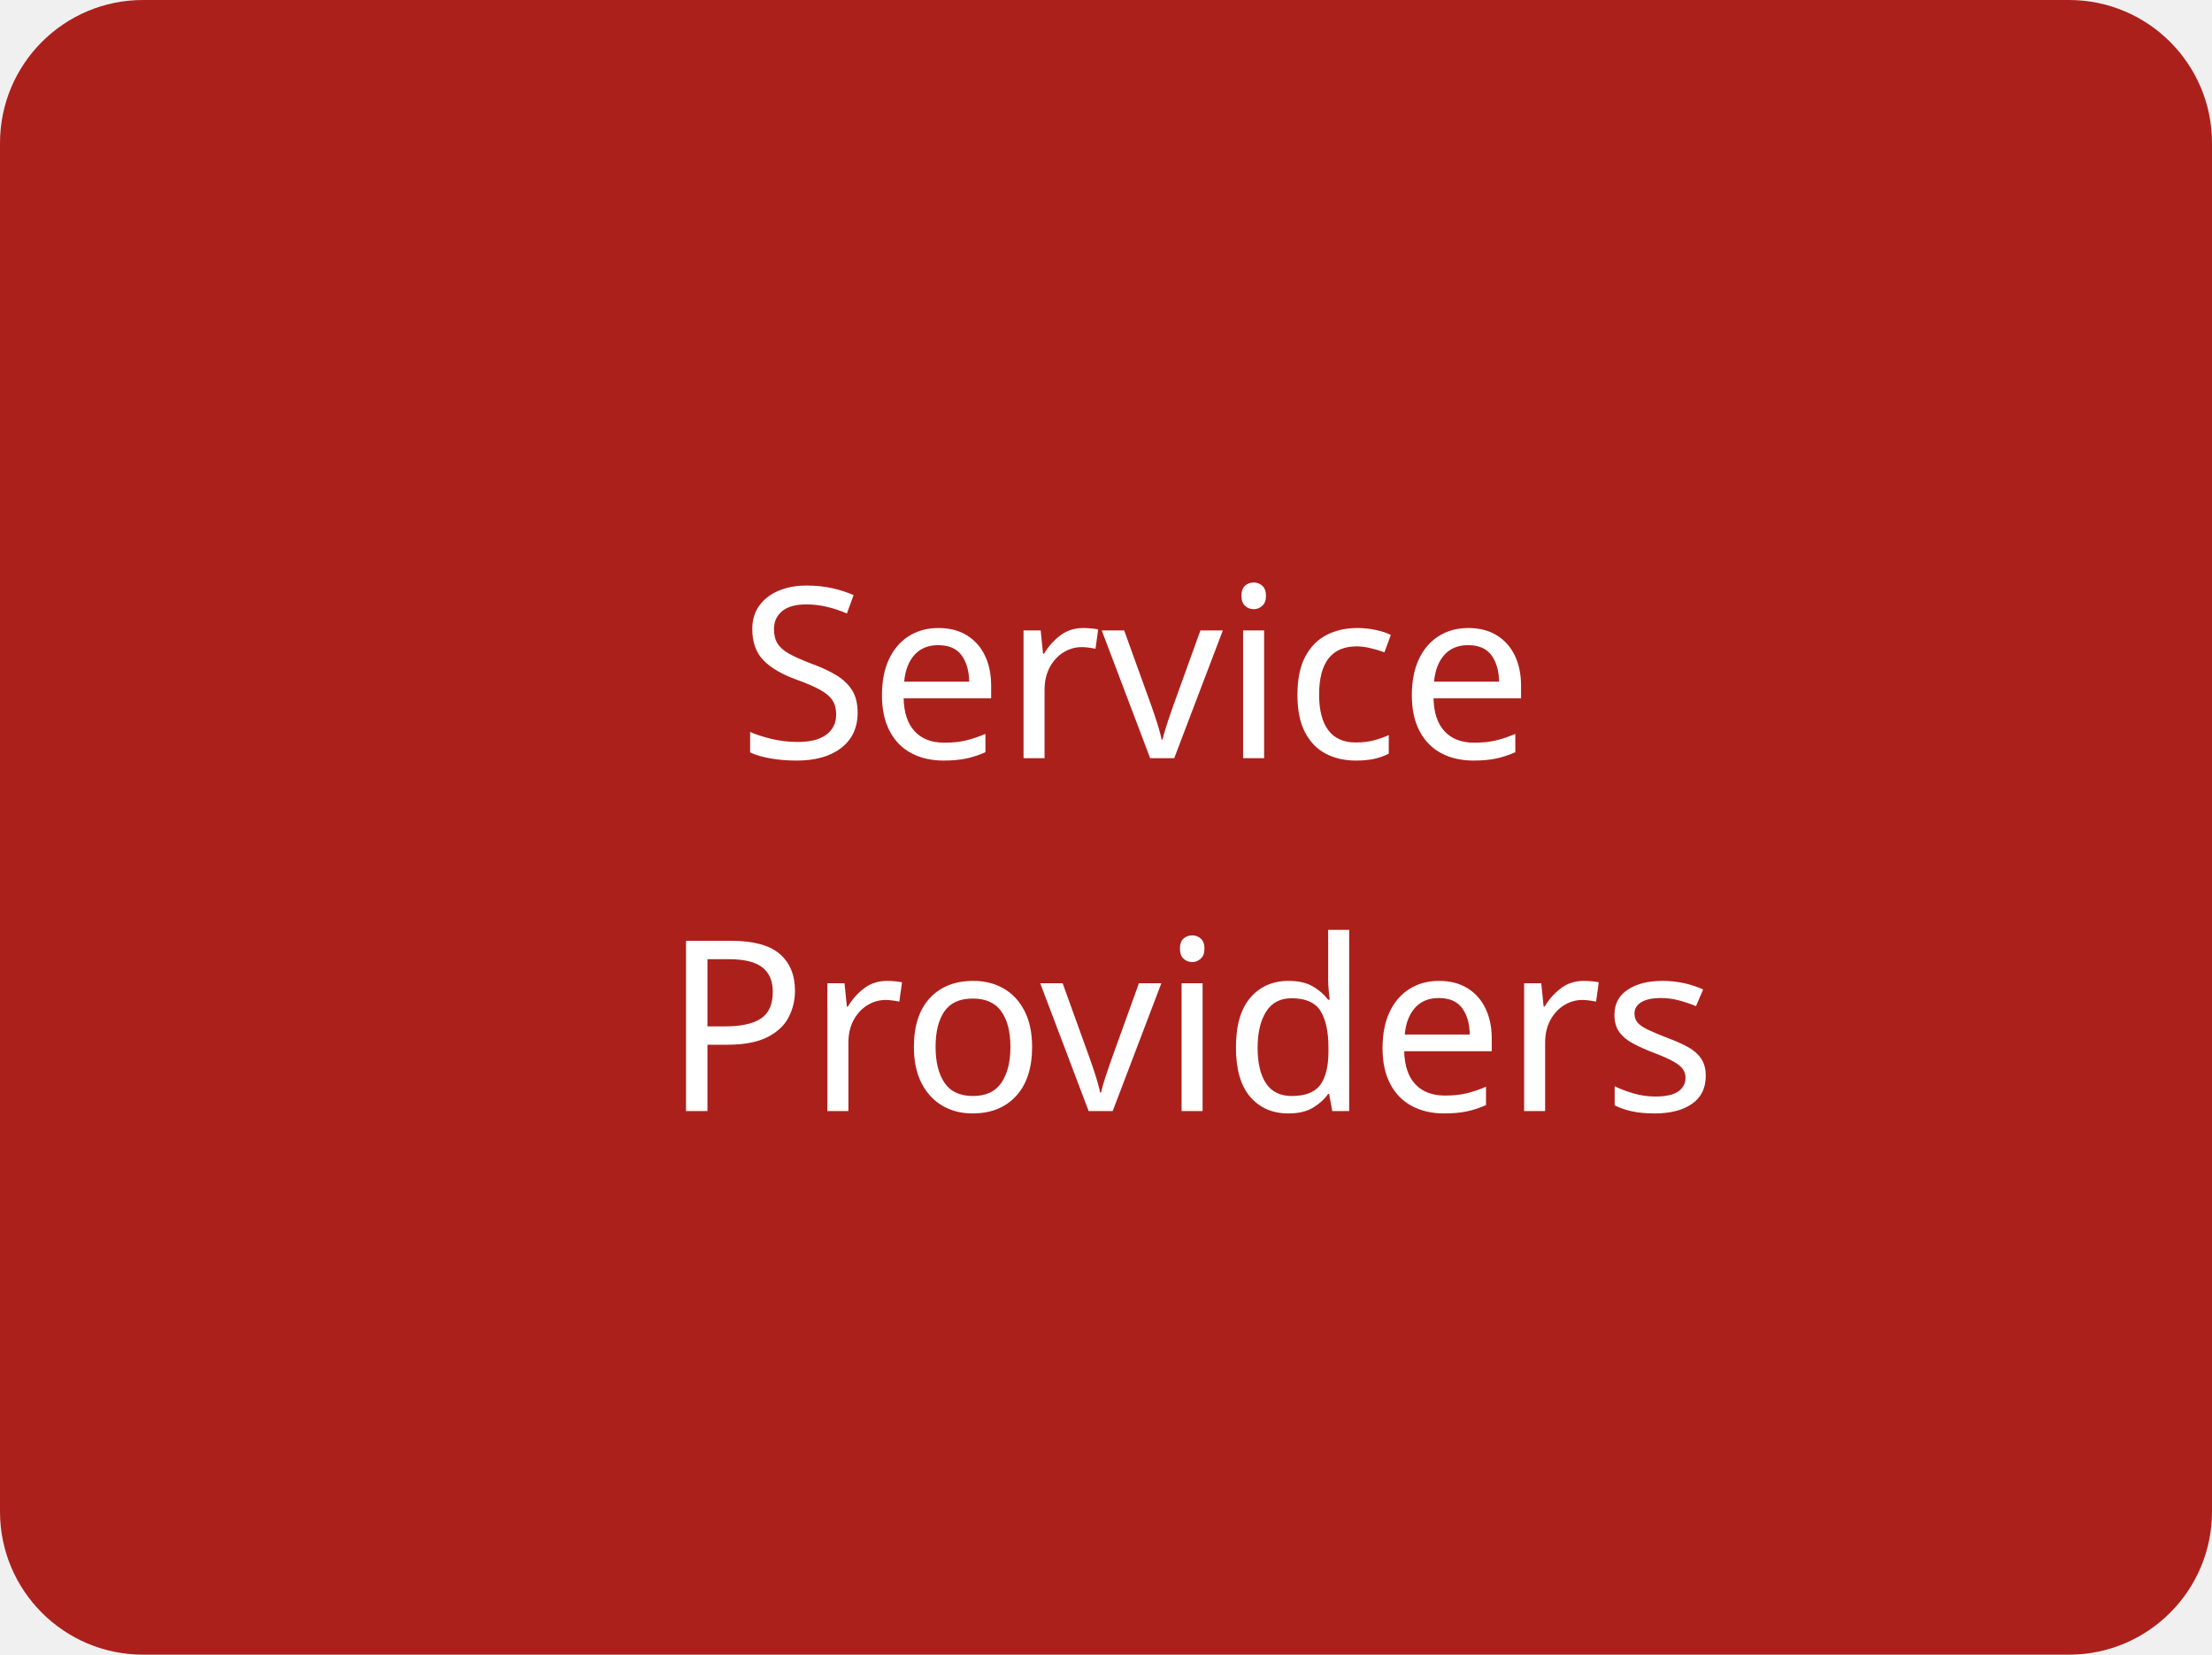
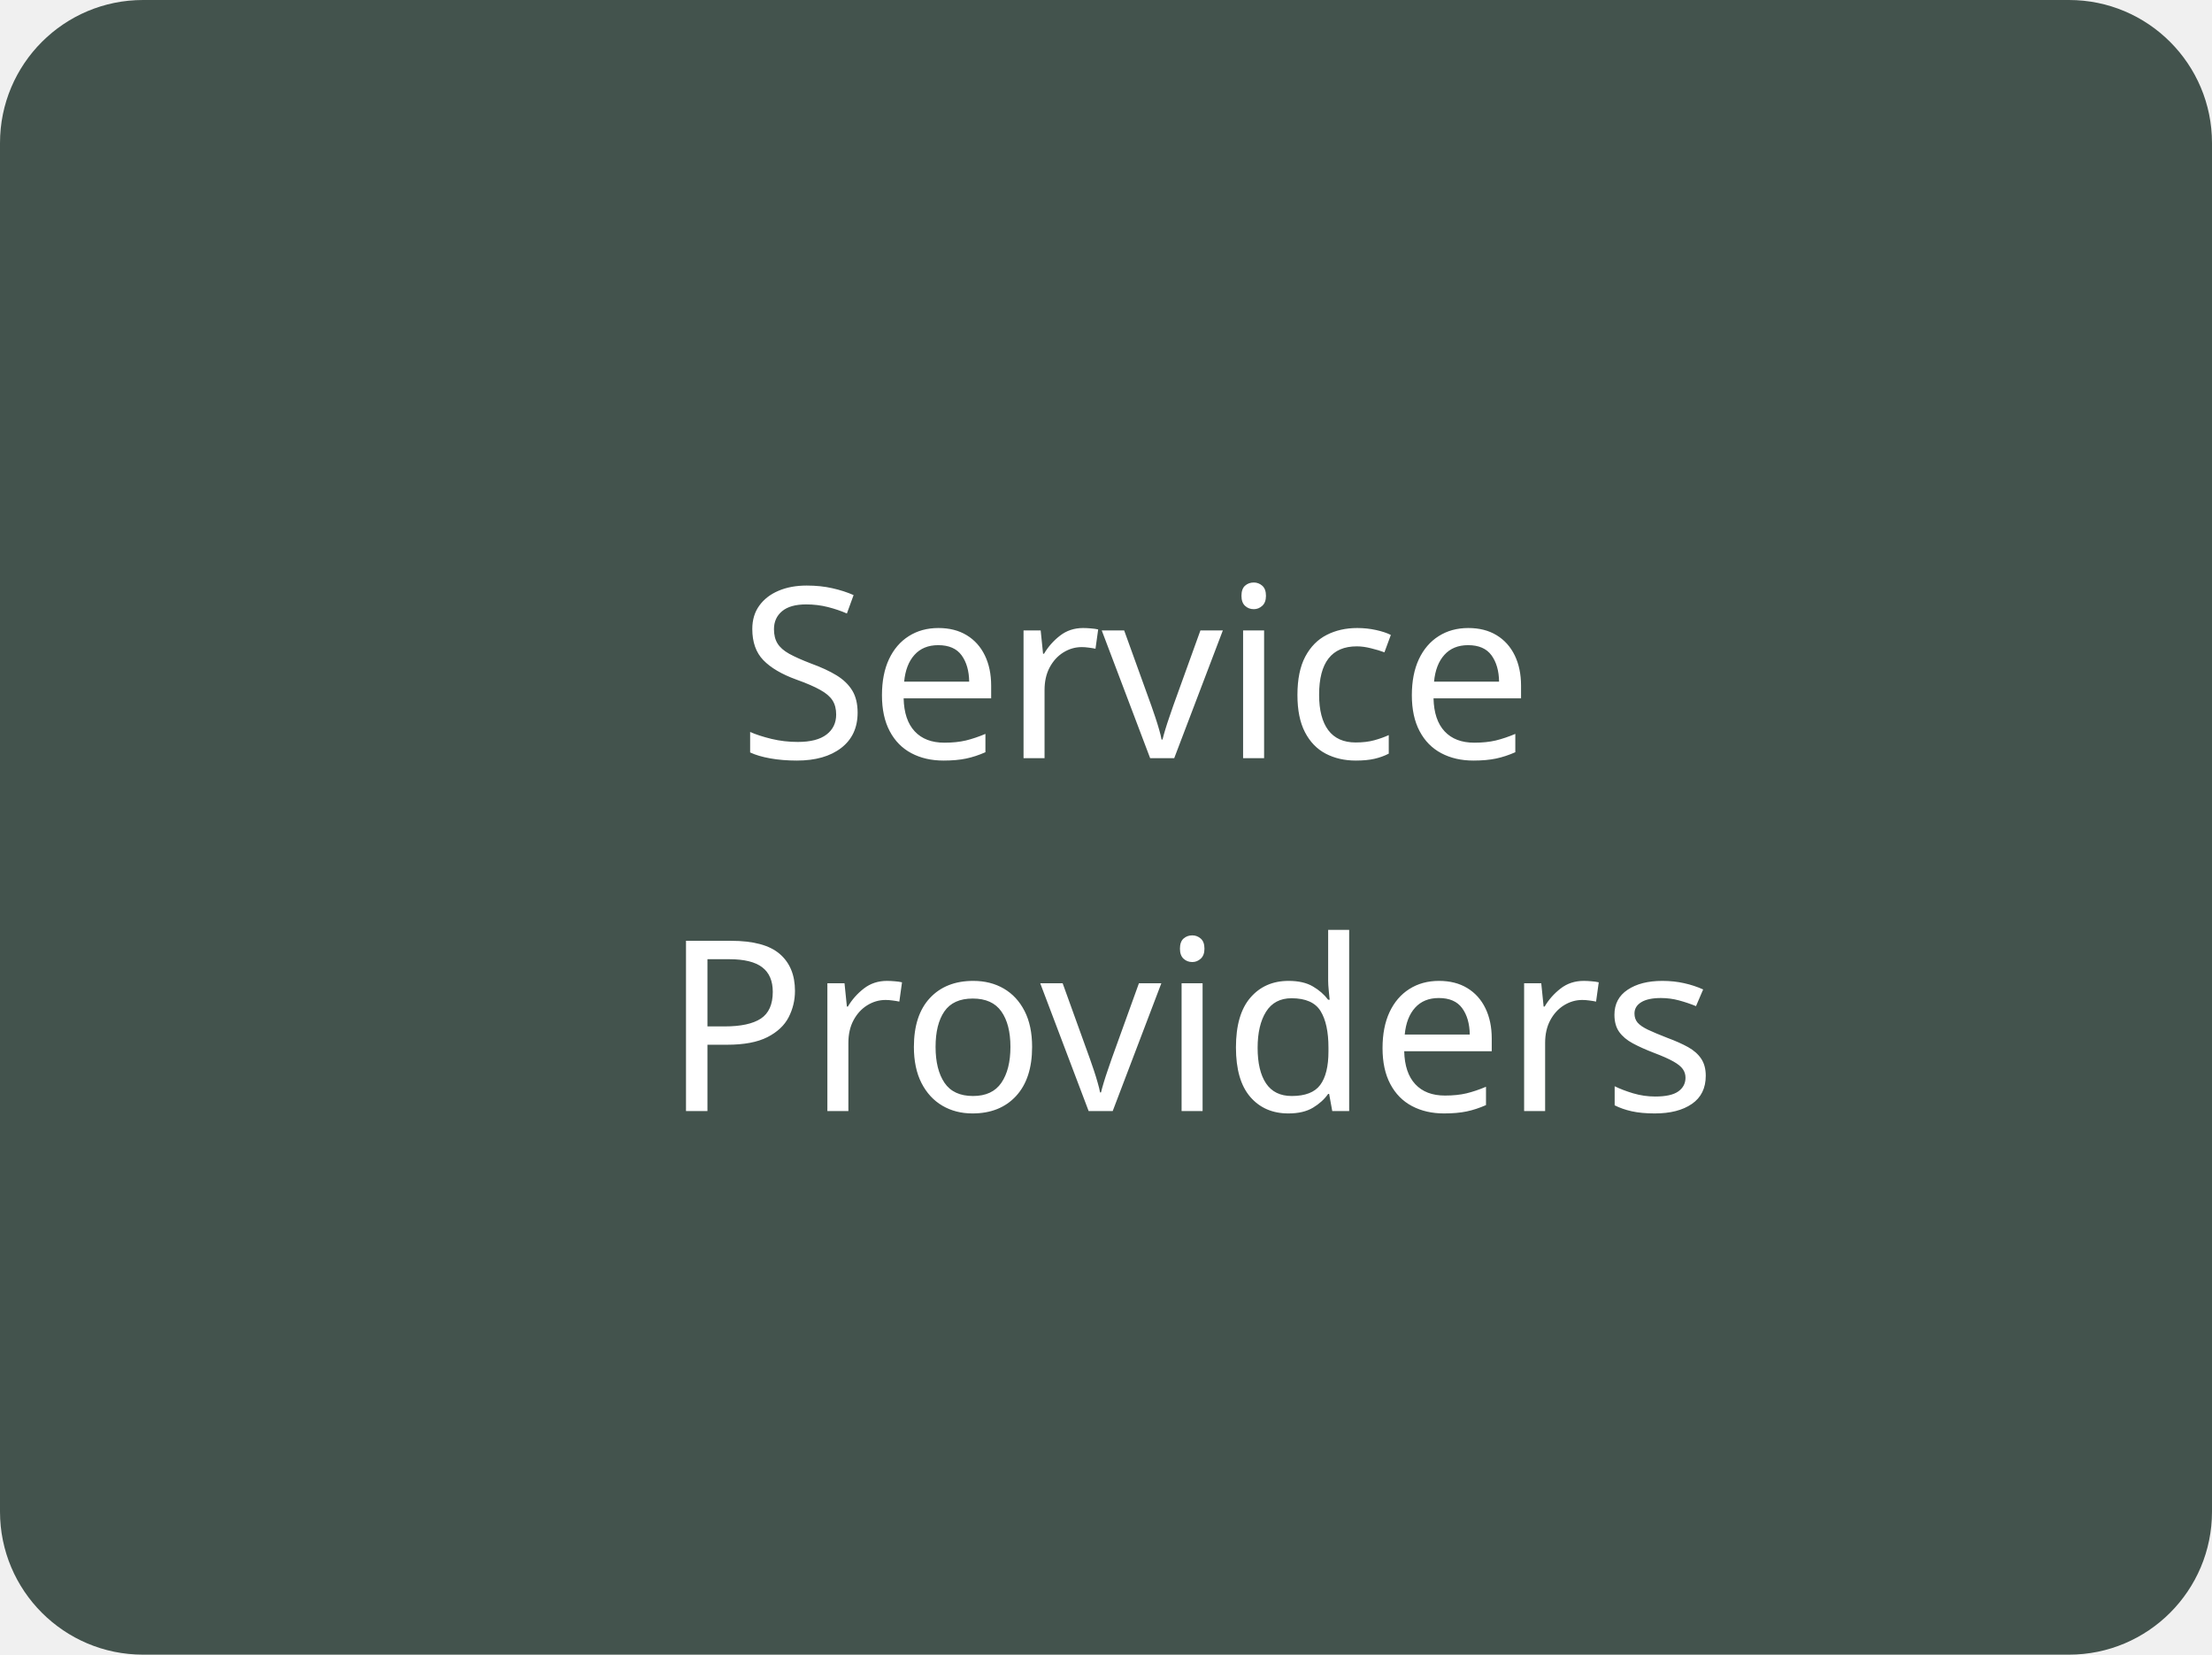
<svg xmlns="http://www.w3.org/2000/svg" viewBox="185 367 464 347">
  <defs>
-     <style>.a{fill:#ac201c;}.b{fill:#fff;font-size:50px;font-family:Oswald-Regular, Oswald;}</style>
+     <style>.a{fill:#43534d;}.b{fill:#fff;font-size:50px;font-family:Oswald-Regular, Oswald;}</style>
  </defs>
  <rect class="a" width="464" height="347" rx="30" transform="translate(185 367)" />
  <text class="b" transform="translate(417 526)">
    <tspan x="-77.197" y="0">Service </tspan>
    <tspan x="-92.944" y="74">Providers</tspan>
  </text>
</svg>
